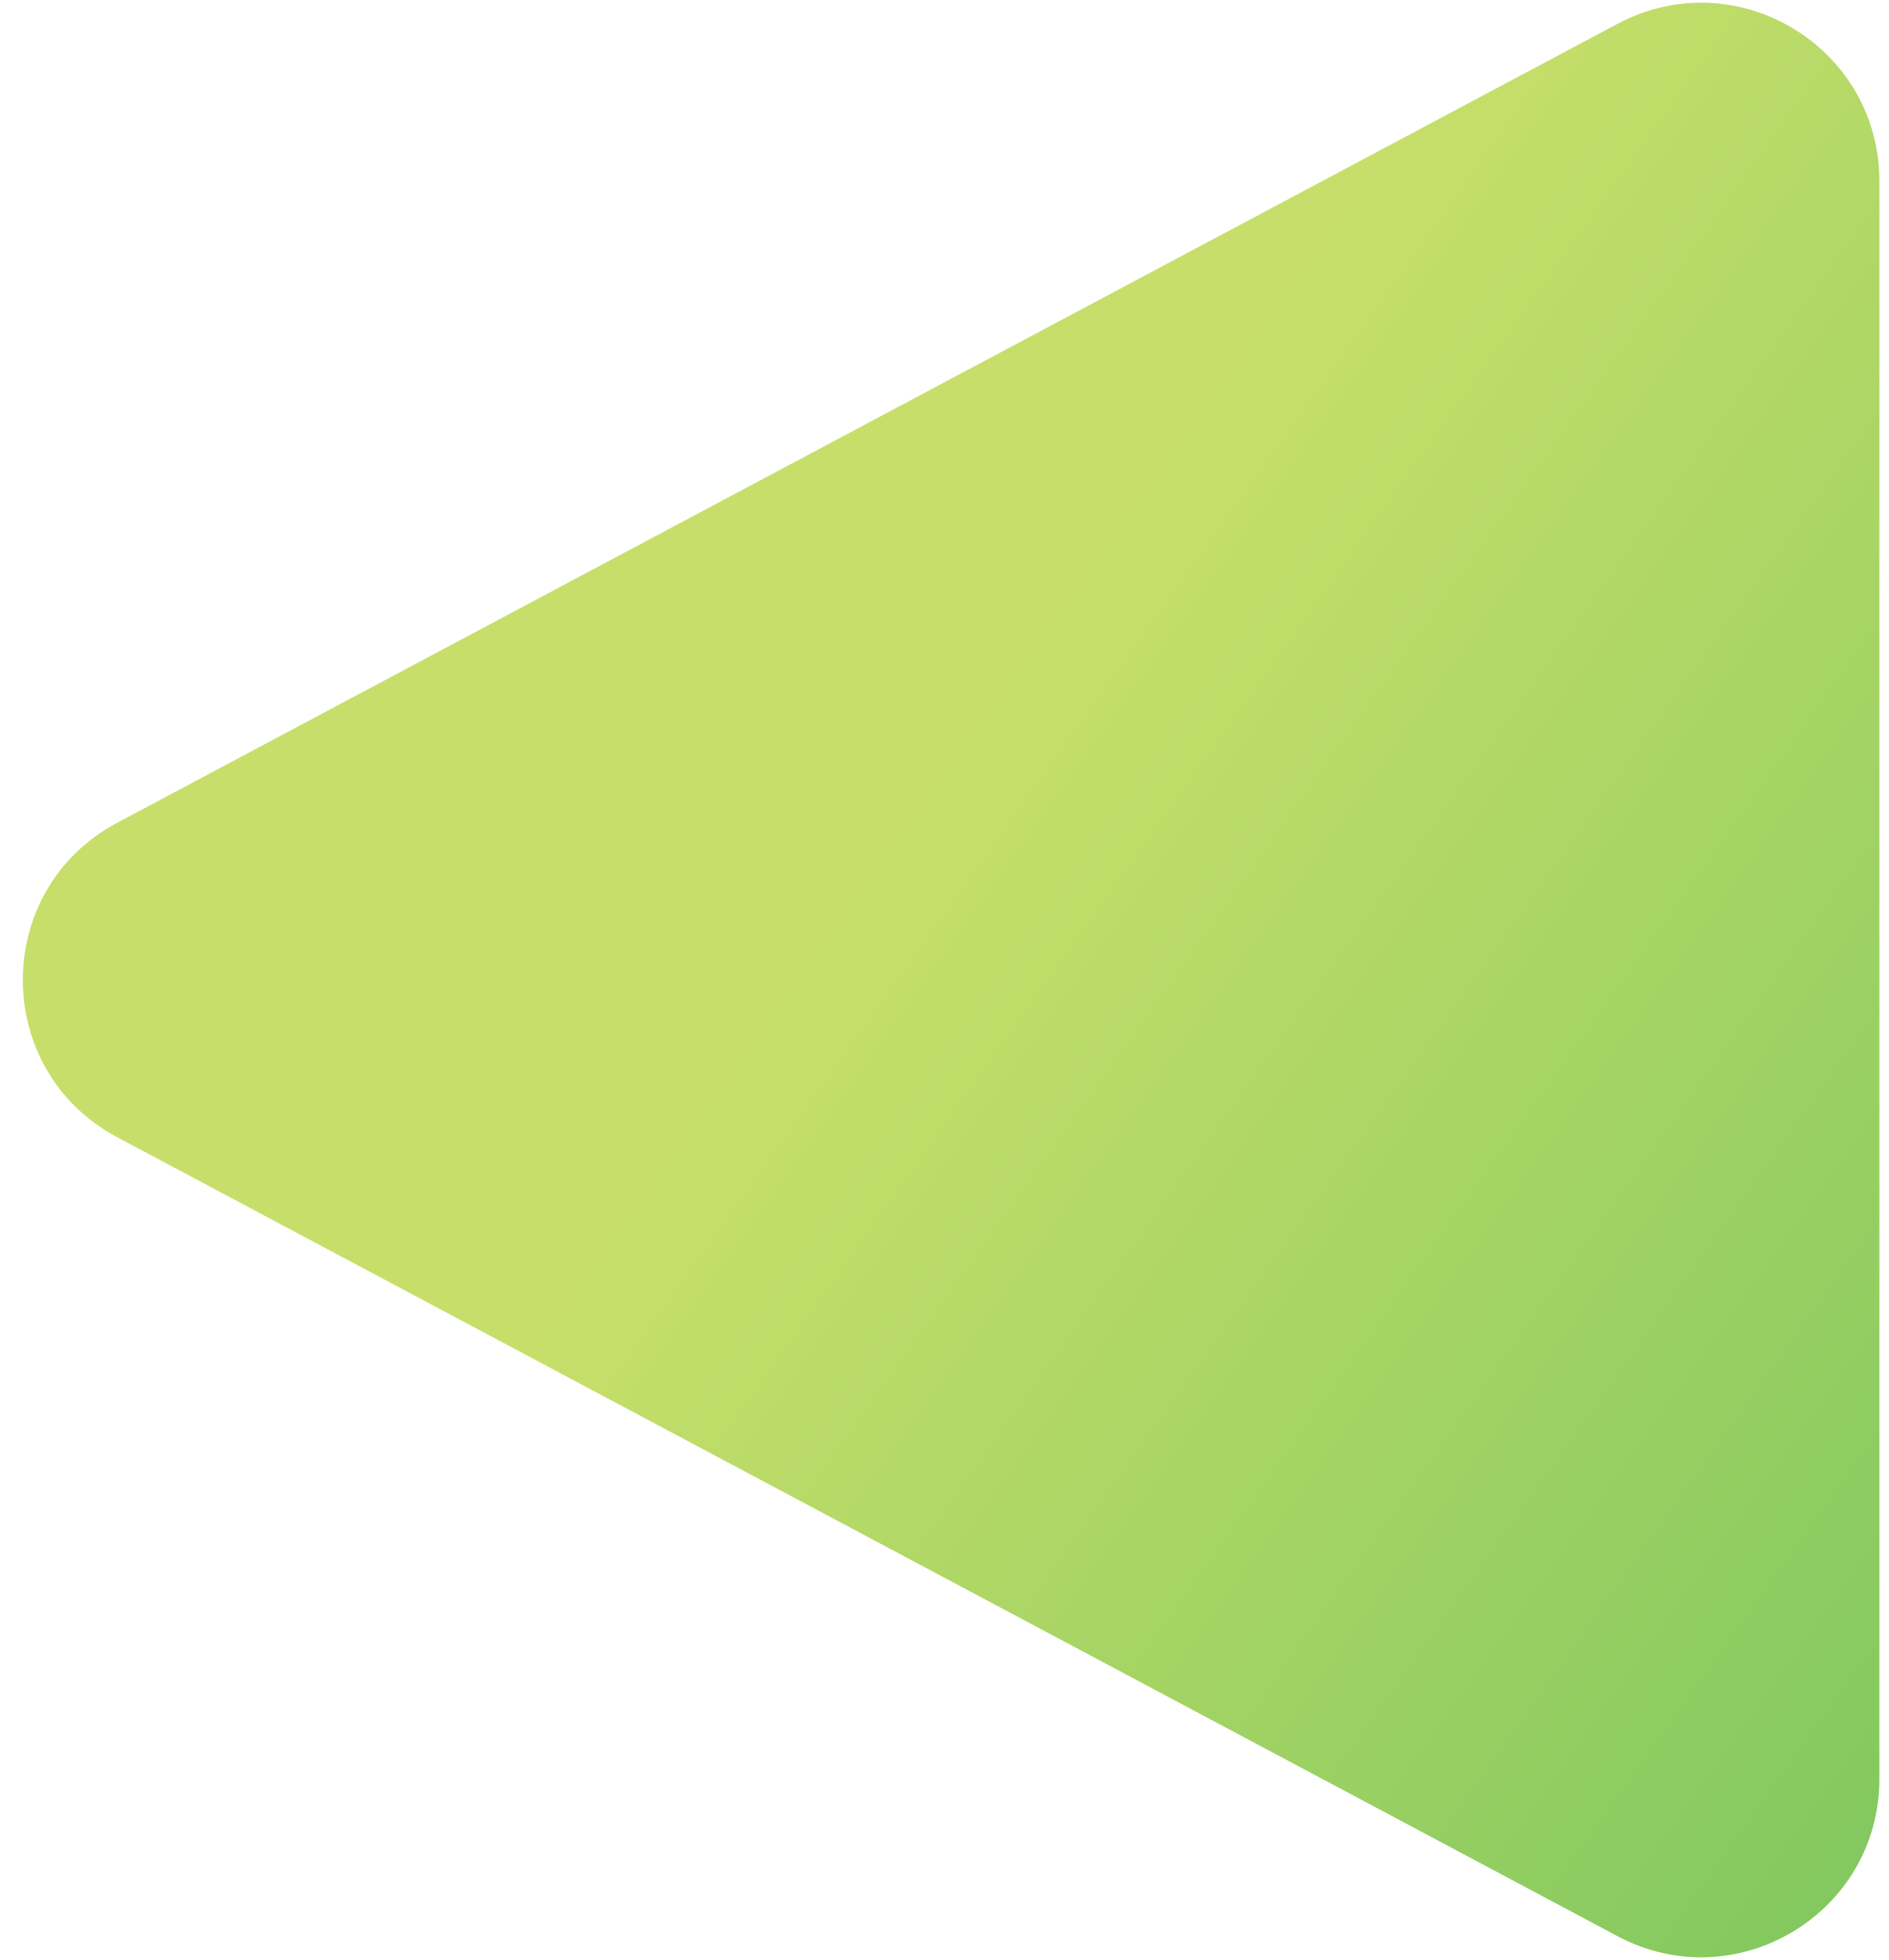
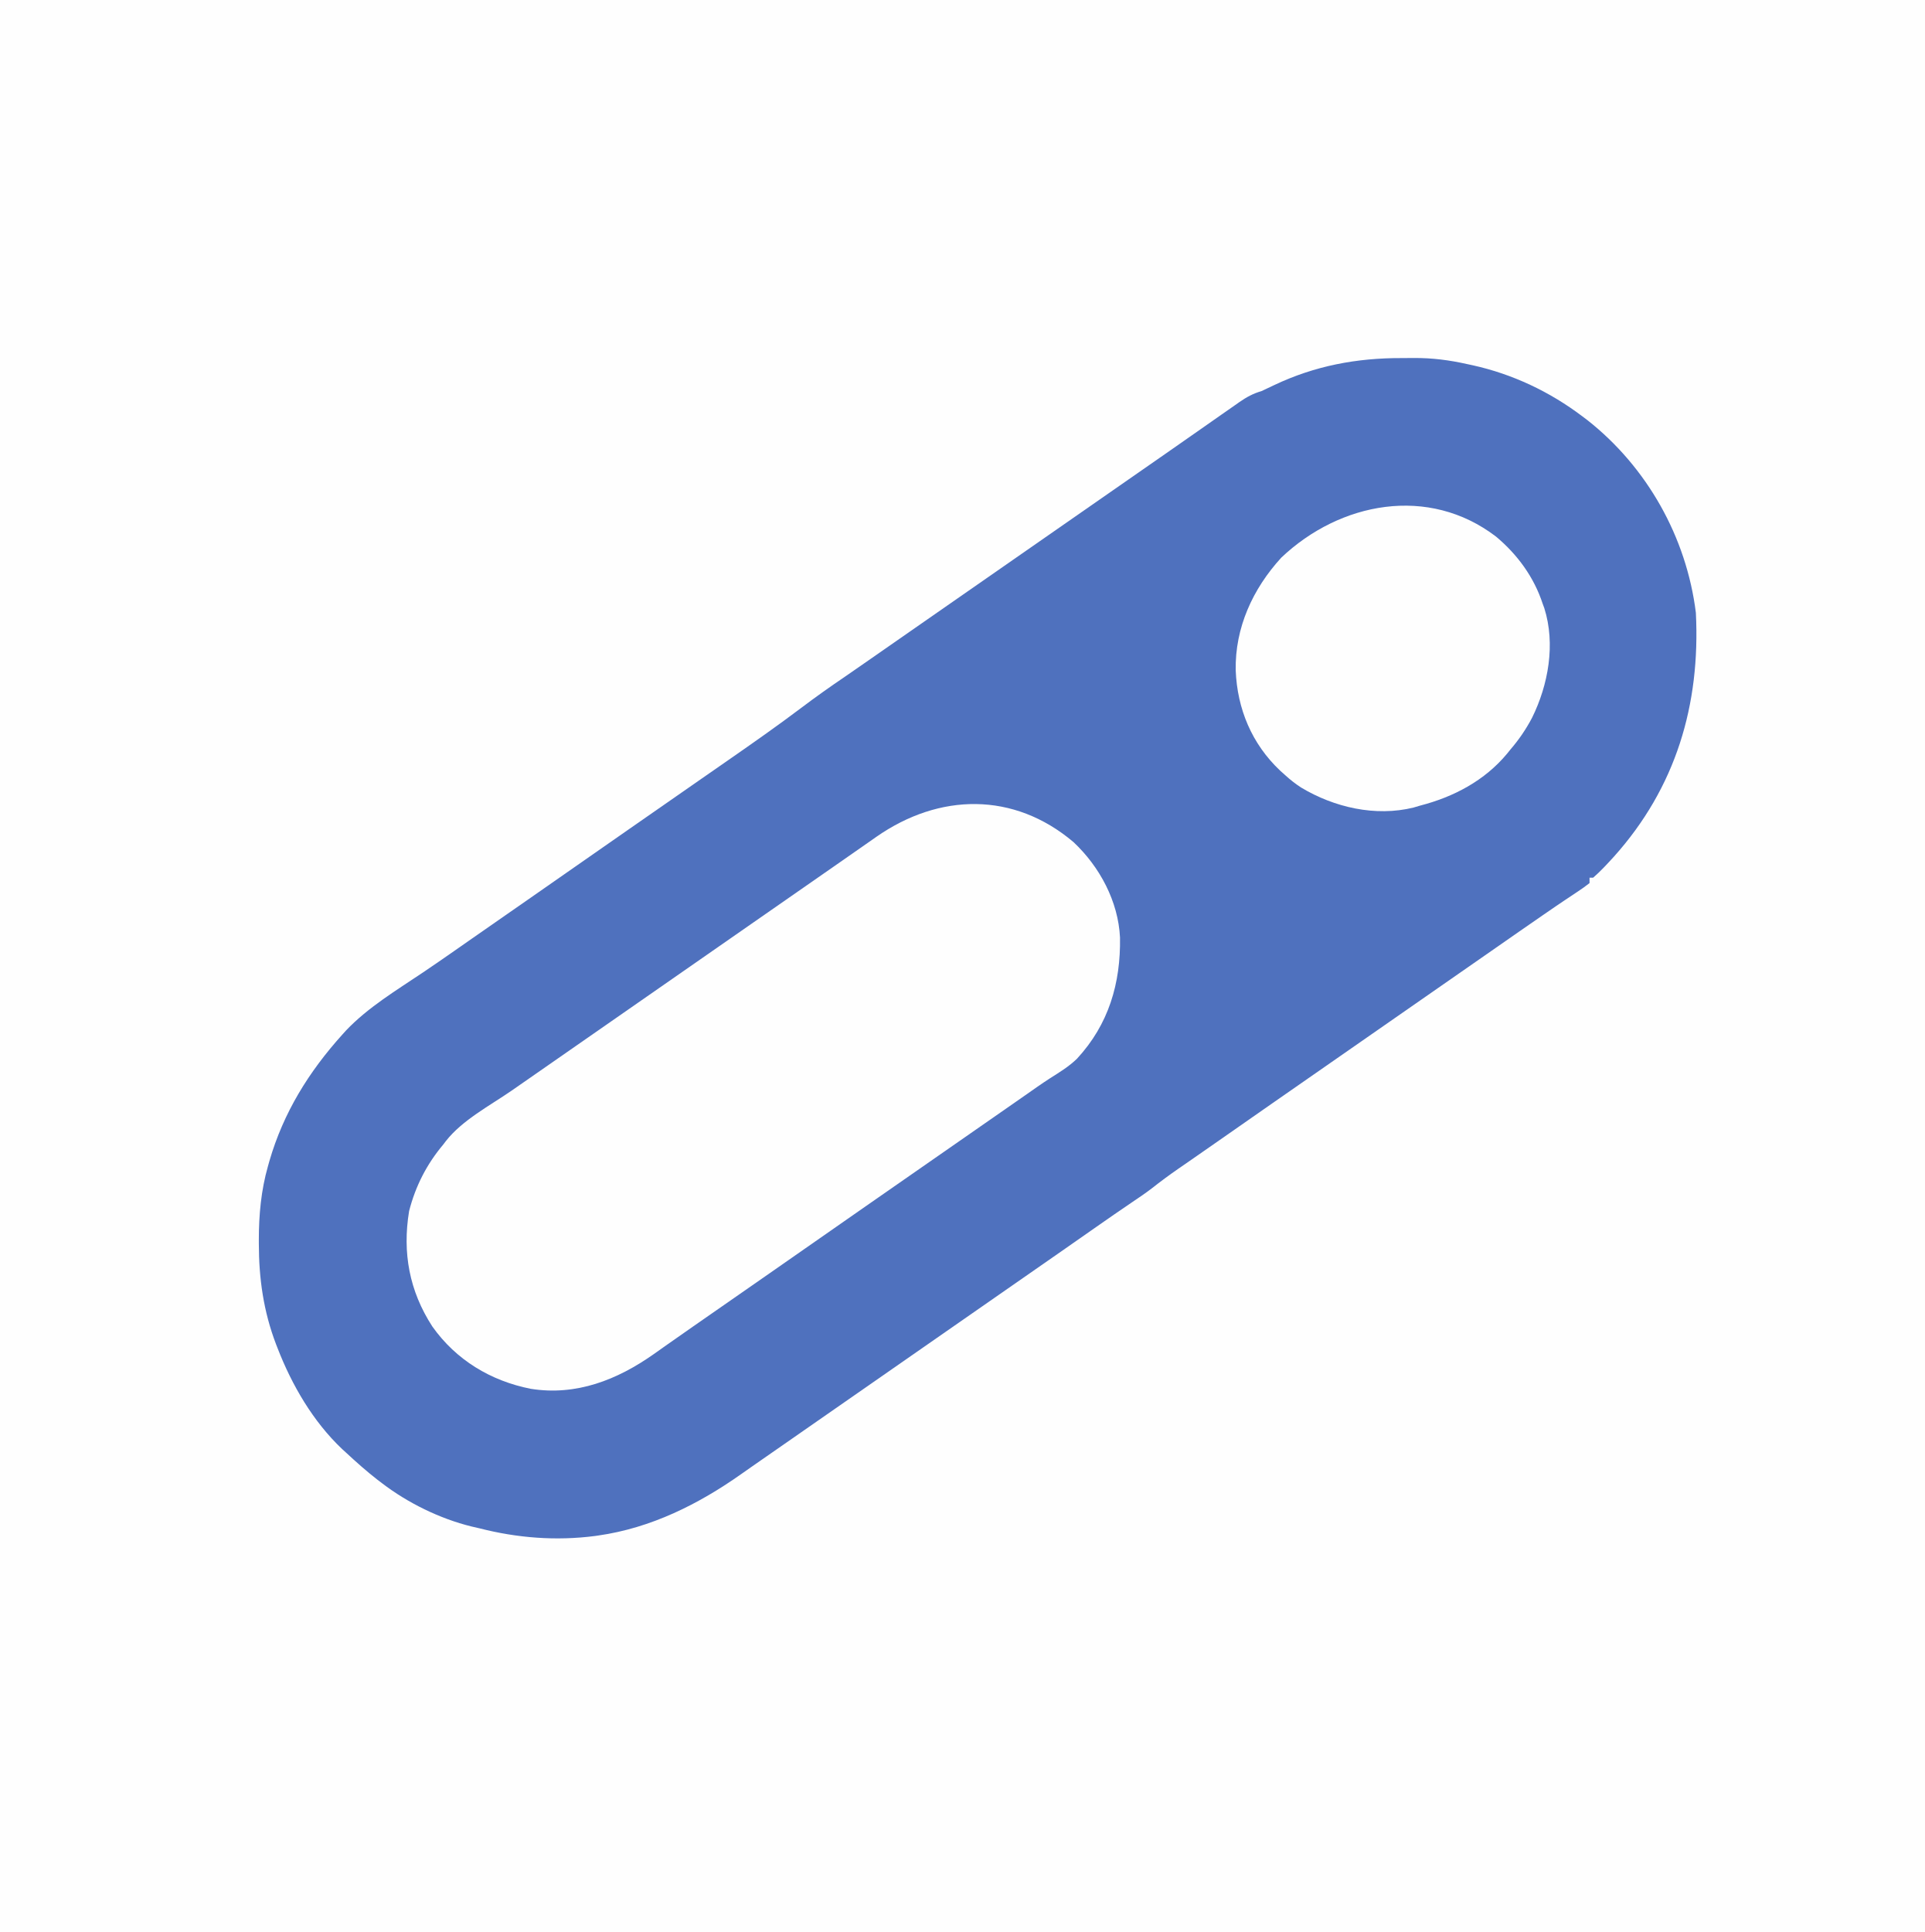
- <svg xmlns="http://www.w3.org/2000/svg" width="53" height="55" viewBox="0 0 53 55" fill="none">
-   <defs>
-     <linearGradient id="paint0_linear" x1="17.344" y1="34.156" x2="48.562" y2="56.401" gradientUnits="userSpaceOnUse">
-       <stop stop-color="#C7DF6A" />
-       <stop offset="1" stop-color="#84C95F" />
-     </linearGradient>
-   </defs>
-   <path d="M3.291 31.913C-0.243 30.032 -0.243 24.968 3.29 23.087L45.4 0.669C48.731 -1.104 52.75 1.309 52.75 5.082L52.75 49.918C52.75 53.691 48.731 56.104 45.4 54.331L3.291 31.913Z" fill="url(#paint0_linear)" />
+ <svg xmlns="http://www.w3.org/2000/svg" version="1.1" width="1068" height="1072">
+   <path d="M0 0 C352.44 0 704.88 0 1068 0 C1068 353.76 1068 707.52 1068 1072 C715.56 1072 363.12 1072 0 1072 C0 718.24 0 364.48 0 0 Z " fill="#FEFEFE" transform="translate(0,0)" />
+   <path d="M0 0 C2.281 0.003 4.561 -0.021 6.843 -0.046 C16.98 -0.088 26.317 1.102 36.216 3.316 C37.254 3.538 38.293 3.761 39.363 3.99 C61.504 8.883 82.166 18.663 100.216 32.316 C101.122 32.999 102.028 33.682 102.962 34.386 C136.14 60.486 158.018 99.4 163.216 141.316 C165.787 192.429 152.098 238.338 117.697 276.694 C114.028 280.711 110.334 284.755 106.216 288.316 C105.556 288.316 104.896 288.316 104.216 288.316 C104.216 289.306 104.216 290.296 104.216 291.316 C101.919 293.124 99.657 294.725 97.216 296.316 C95.727 297.312 94.239 298.308 92.751 299.304 C91.989 299.809 91.227 300.314 90.443 300.834 C87.155 303.021 83.904 305.261 80.653 307.503 C80.007 307.947 79.362 308.391 78.696 308.848 C69.839 314.939 61.024 321.092 52.203 327.235 C47.375 330.597 42.545 333.956 37.716 337.316 C35.799 338.649 33.882 339.982 31.966 341.316 C-48.534 397.316 -48.534 397.316 -51.41 399.316 C-53.324 400.648 -55.239 401.98 -57.153 403.311 C-61.981 406.67 -66.81 410.029 -71.64 413.386 C-81.506 420.245 -91.365 427.112 -101.202 434.012 C-105.734 437.188 -110.276 440.351 -114.827 443.499 C-115.85 444.208 -116.873 444.916 -117.927 445.646 C-119.894 447.007 -121.863 448.367 -123.833 449.724 C-128.886 453.223 -133.788 456.844 -138.615 460.647 C-142.17 463.381 -145.879 465.875 -149.597 468.378 C-156.278 472.913 -162.926 477.489 -169.534 482.128 C-176.711 487.164 -183.898 492.186 -191.097 497.191 C-192.057 497.858 -193.017 498.526 -194.006 499.213 C-195.958 500.57 -197.909 501.927 -199.861 503.283 C-204.67 506.626 -209.477 509.971 -214.284 513.316 C-216.201 514.649 -218.118 515.982 -220.034 517.316 C-220.983 517.976 -221.932 518.636 -222.909 519.316 C-323.534 589.316 -323.534 589.316 -326.413 591.318 C-328.319 592.644 -330.225 593.97 -332.131 595.296 C-337.084 598.742 -342.038 602.187 -346.991 605.632 C-348.525 606.698 -348.525 606.698 -350.089 607.786 C-352.025 609.133 -353.961 610.479 -355.898 611.825 C-356.785 612.442 -357.671 613.059 -358.585 613.695 C-359.451 614.296 -360.316 614.898 -361.208 615.517 C-362.931 616.72 -364.651 617.928 -366.367 619.141 C-390.22 635.987 -416.561 649.151 -445.784 653.316 C-446.405 653.406 -447.025 653.495 -447.664 653.588 C-469.261 656.379 -490.78 654.698 -511.784 649.316 C-513.265 648.973 -514.745 648.632 -516.226 648.292 C-533.645 644.007 -551.569 635.224 -565.784 624.316 C-566.634 623.672 -567.483 623.029 -568.359 622.366 C-574.424 617.639 -580.157 612.553 -585.784 607.316 C-586.513 606.653 -587.241 605.991 -587.991 605.308 C-604.082 590.058 -615.834 569.861 -623.784 549.316 C-624.052 548.63 -624.32 547.943 -624.596 547.237 C-631.553 529.042 -634.145 510.789 -634.159 491.378 C-634.162 490.355 -634.162 490.355 -634.165 489.312 C-634.161 475.417 -632.926 461.782 -629.097 448.378 C-628.836 447.449 -628.574 446.519 -628.305 445.561 C-620.501 418.646 -606.439 395.998 -587.784 375.316 C-587.109 374.567 -586.433 373.818 -585.738 373.046 C-573.454 360.159 -557.8 350.79 -543.118 340.918 C-537.364 337.044 -531.66 333.098 -525.972 329.128 C-524.579 328.156 -524.579 328.156 -523.158 327.165 C-521.298 325.866 -519.438 324.567 -517.579 323.267 C-512.819 319.943 -508.051 316.63 -503.284 313.316 C-501.372 311.985 -499.459 310.654 -497.546 309.323 C-493.674 306.63 -489.802 303.937 -485.929 301.245 C-476.871 294.949 -467.819 288.646 -458.784 282.316 C-448.776 275.302 -438.743 268.323 -428.708 261.348 C-423.899 258.005 -419.092 254.66 -414.284 251.316 C-412.368 249.982 -410.451 248.649 -408.534 247.316 C-407.586 246.656 -406.637 245.996 -405.659 245.316 C-397.034 239.316 -397.034 239.316 -394.157 237.314 C-392.248 235.986 -390.338 234.657 -388.429 233.329 C-383.527 229.918 -378.624 226.51 -373.718 223.105 C-359.961 213.555 -346.277 203.968 -332.909 193.878 C-325.084 187.978 -317.132 182.338 -309.021 176.841 C-304.566 173.802 -300.146 170.711 -295.722 167.628 C-293.741 166.249 -291.761 164.87 -289.781 163.491 C-288.788 162.8 -287.795 162.109 -286.772 161.396 C-281.944 158.034 -277.114 154.675 -272.284 151.316 C-270.368 149.982 -268.451 148.649 -266.534 147.316 C-163.034 75.316 -163.034 75.316 -160.159 73.315 C-158.244 71.984 -156.33 70.652 -154.416 69.32 C-149.588 65.961 -144.759 62.602 -139.929 59.245 C-137.985 57.894 -136.041 56.542 -134.097 55.191 C-133.143 54.528 -132.19 53.865 -131.207 53.182 C-125.806 49.424 -120.412 45.656 -115.026 41.876 C-111.77 39.592 -108.511 37.315 -105.25 35.039 C-103.555 33.854 -101.862 32.668 -100.17 31.479 C-97.588 29.667 -95 27.866 -92.409 26.066 C-91.631 25.516 -90.852 24.967 -90.049 24.401 C-86.022 21.617 -82.522 19.701 -77.784 18.316 C-75.435 17.236 -73.108 16.135 -70.784 15.003 C-48.118 4.25 -24.923 -0.072 0 0 Z " fill="#4F71BE" transform="translate(777.7844,198.6843)" />
+   <path d="M0 0 C14.518 13.634 24.826 32.874 25.785 52.953 C26.196 78.363 19.501 101.158 1.908 120.176 C-2.607 124.576 -8.003 127.824 -13.302 131.185 C-17.866 134.14 -22.294 137.294 -26.746 140.414 C-28.726 141.794 -30.707 143.172 -32.688 144.551 C-33.68 145.242 -34.673 145.934 -35.696 146.646 C-40.524 150.008 -45.354 153.367 -50.184 156.727 C-52.1 158.06 -54.017 159.393 -55.934 160.727 C-90.434 184.727 -90.434 184.727 -93.309 186.727 C-95.224 188.059 -97.138 189.39 -99.052 190.722 C-103.88 194.081 -108.709 197.44 -113.539 200.797 C-122.597 207.094 -131.649 213.396 -140.684 219.727 C-150.693 226.74 -160.725 233.719 -170.76 240.694 C-175.569 244.037 -180.376 247.382 -185.184 250.727 C-190.968 254.751 -196.753 258.775 -202.539 262.797 C-203.504 263.468 -204.47 264.139 -205.464 264.831 C-207.389 266.169 -209.315 267.507 -211.241 268.845 C-215.912 272.093 -220.575 275.351 -225.223 278.633 C-226.111 279.259 -227 279.885 -227.915 280.531 C-229.567 281.696 -231.217 282.864 -232.864 284.036 C-253.251 298.409 -275.906 307.335 -301.152 303.335 C-323.39 298.941 -342.629 287.349 -355.801 268.734 C-368.543 249.068 -372.483 227.851 -368.684 204.727 C-365.151 190.888 -358.889 178.66 -349.684 167.727 C-349.238 167.136 -348.792 166.546 -348.332 165.938 C-339.161 154.192 -323.85 146.218 -311.736 137.839 C-306.879 134.477 -302.032 131.102 -297.184 127.727 C-295.267 126.393 -293.35 125.06 -291.434 123.727 C-290.485 123.067 -289.536 122.407 -288.559 121.727 C-239.684 87.727 -190.809 53.727 -141.934 19.727 C-140.984 19.066 -140.034 18.405 -139.055 17.724 C-137.151 16.399 -135.246 15.075 -133.342 13.751 C-128.359 10.286 -123.38 6.817 -118.406 3.34 C-117.375 2.62 -116.344 1.9 -115.281 1.158 C-113.318 -0.213 -111.356 -1.585 -109.395 -2.959 C-74.597 -27.237 -33.199 -28.125 0 0 Z " fill="#FEFEFE" transform="translate(595.6836,467.2734)" />
+   <path d="M0 0 C11.873 9.938 21.039 22.461 25.875 37.25 C26.173 38.056 26.471 38.861 26.777 39.691 C33.073 59.622 29.033 82.221 19.947 100.583 C16.579 106.978 12.598 112.782 7.875 118.25 C7.295 118.973 6.715 119.696 6.117 120.441 C-6.307 135.387 -23.511 144.454 -42.125 149.25 C-43.323 149.606 -44.52 149.962 -45.754 150.328 C-66.949 155.55 -89.799 150.238 -108.125 139.25 C-111.386 137.144 -114.262 134.867 -117.125 132.25 C-118.017 131.449 -118.909 130.649 -119.828 129.824 C-135.492 115.037 -143.621 95.599 -144.457 74.224 C-144.925 50.565 -134.978 28.953 -119.188 11.688 C-86.603 -19.221 -37.445 -28.631 0 0 Z " fill="#FEFEFE" transform="translate(830.125,297.75)" />
</svg>
